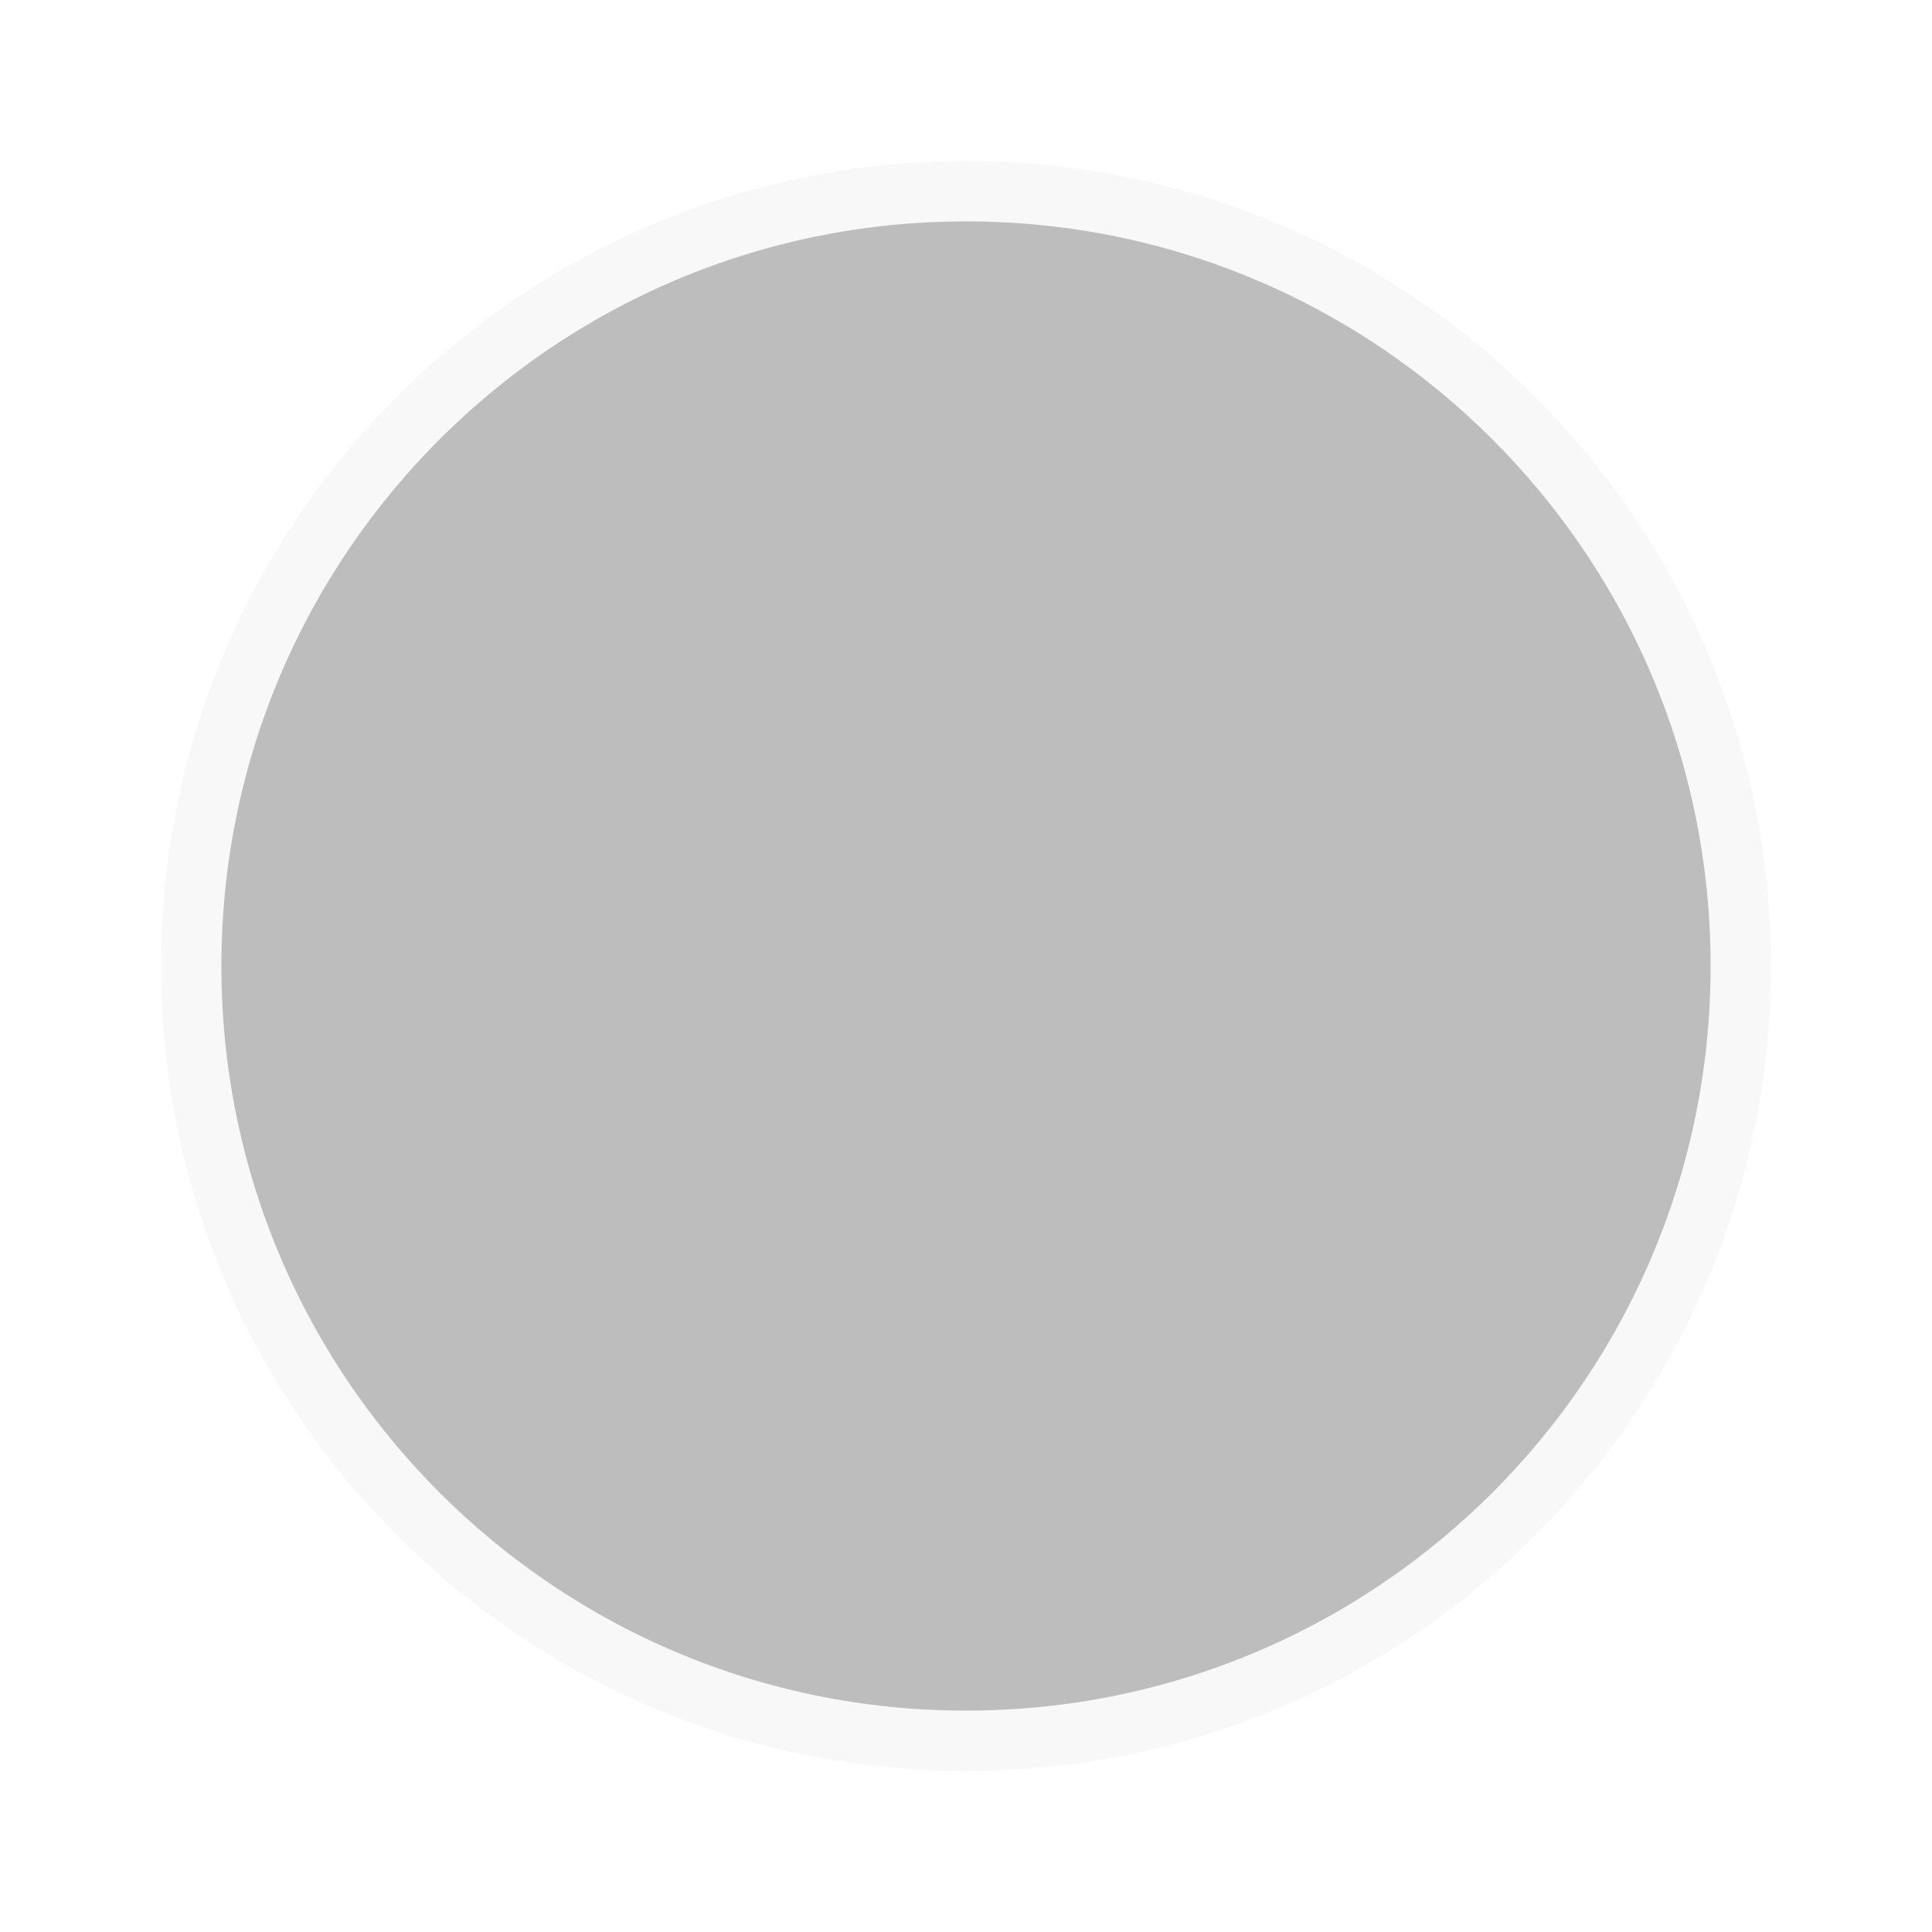
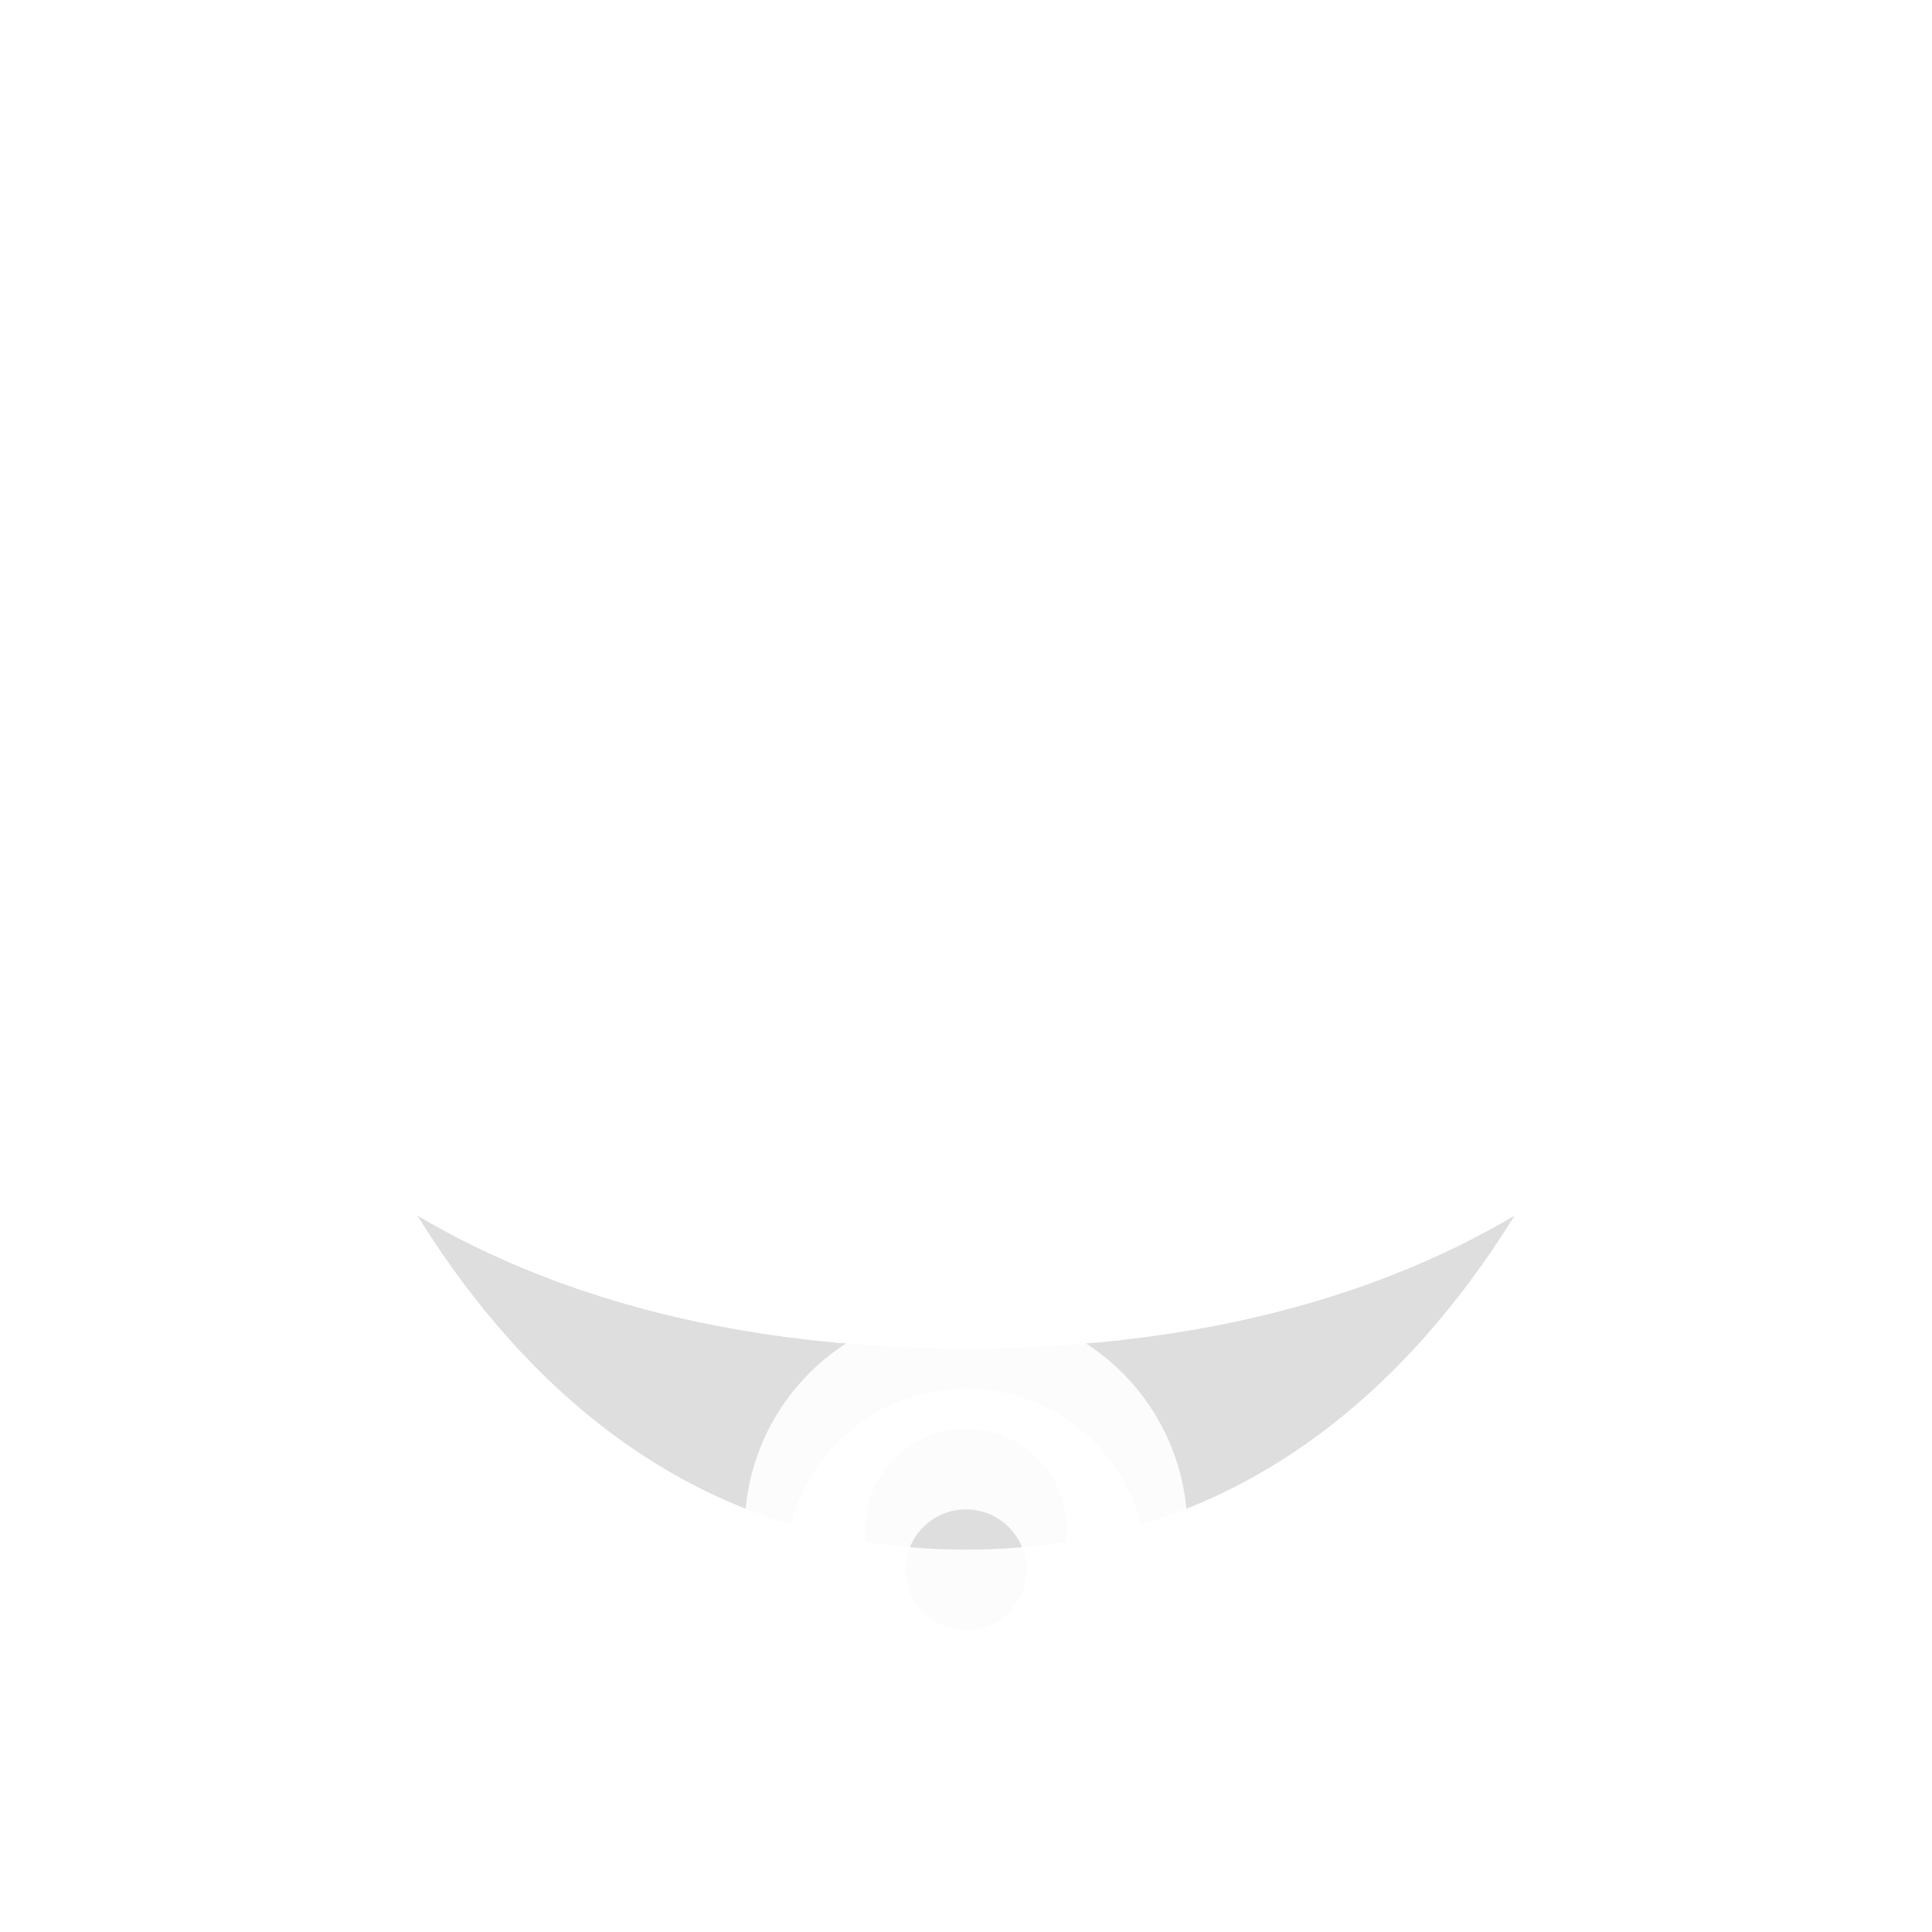
<svg xmlns="http://www.w3.org/2000/svg" viewBox="0 0 24 24" fill="none" stroke="#FFFFFFE6" stroke-width="1.5" stroke-linecap="round" stroke-linejoin="round">
-   <circle cx="12" cy="12" r="10" fill="#222222" opacity="0.3" />
+   <g fill="#222222" opacity="0.15">
+     <path d="M12 20c-7 0-9-8-9-8s2 4 9 4 9-4 9-4-2 8-9 8z" />
+     <circle cx="12" cy="19" r="2" />
+   </g>
+   <path d="M12 20c-7 0-9-8-9-8s2 4 9 4 9-4 9-4-2 8-9 8z" />
+   <circle cx="12" cy="19.5" r="1.5" />
</svg>
